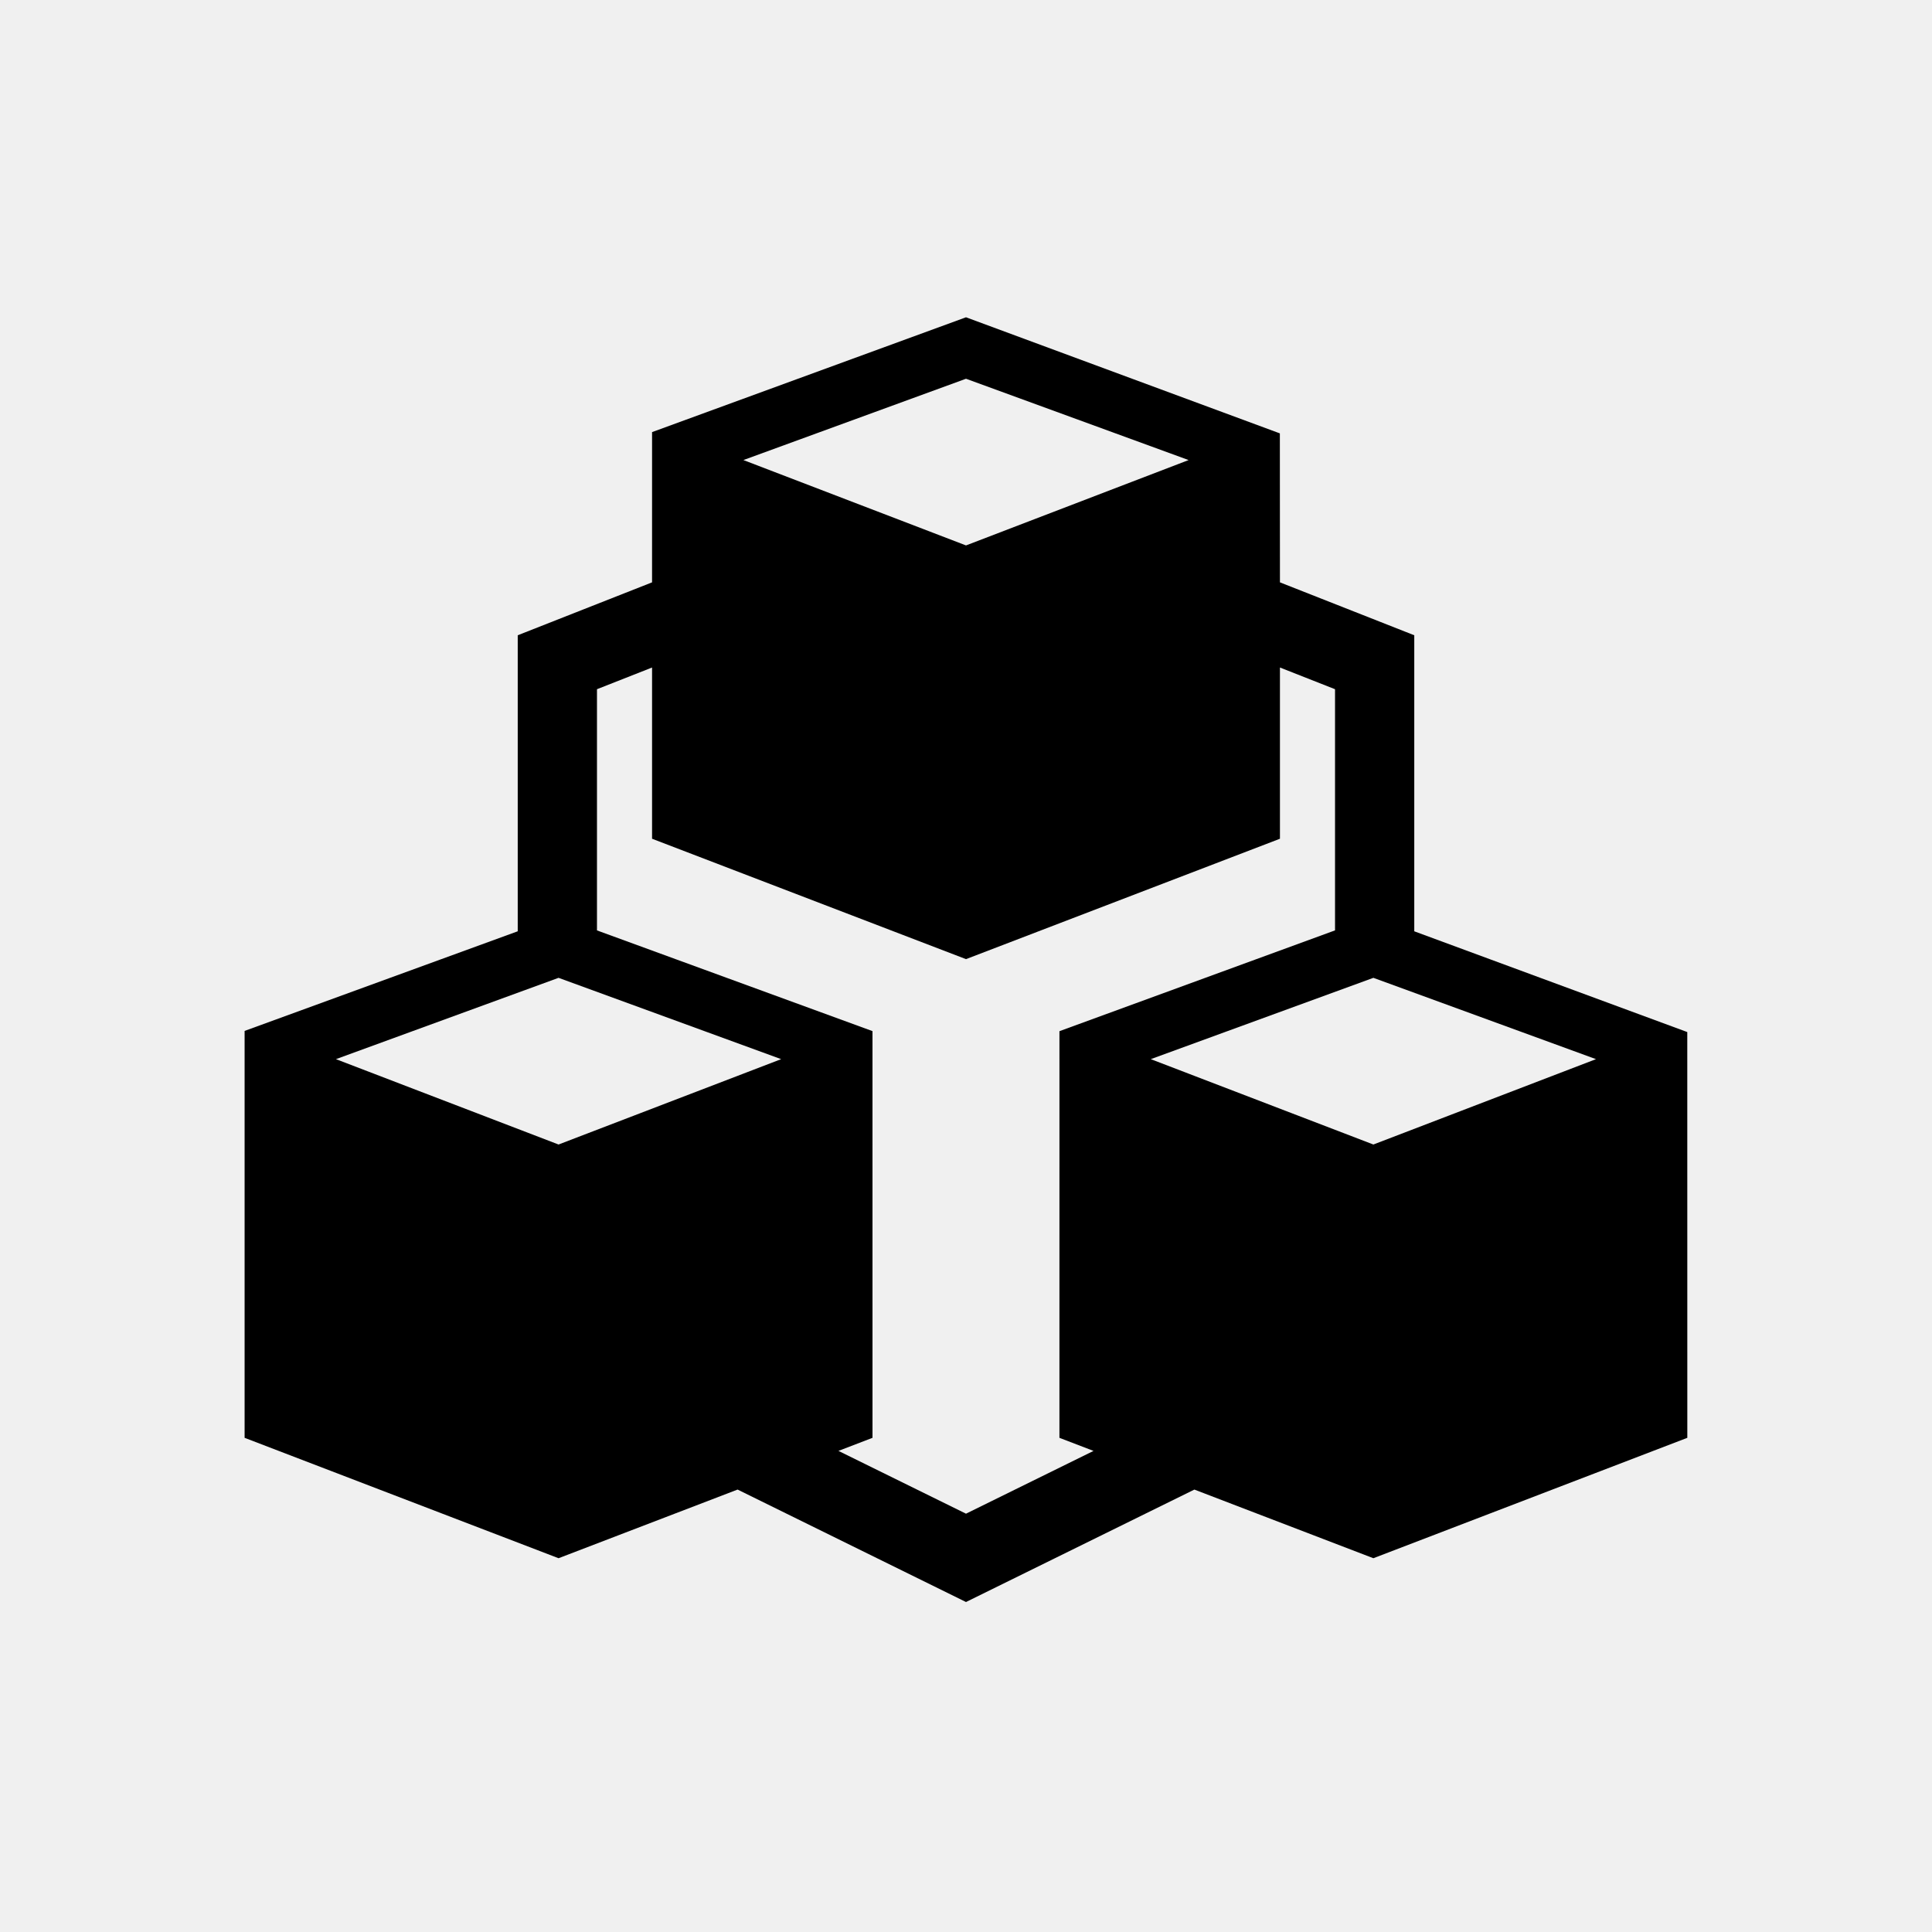
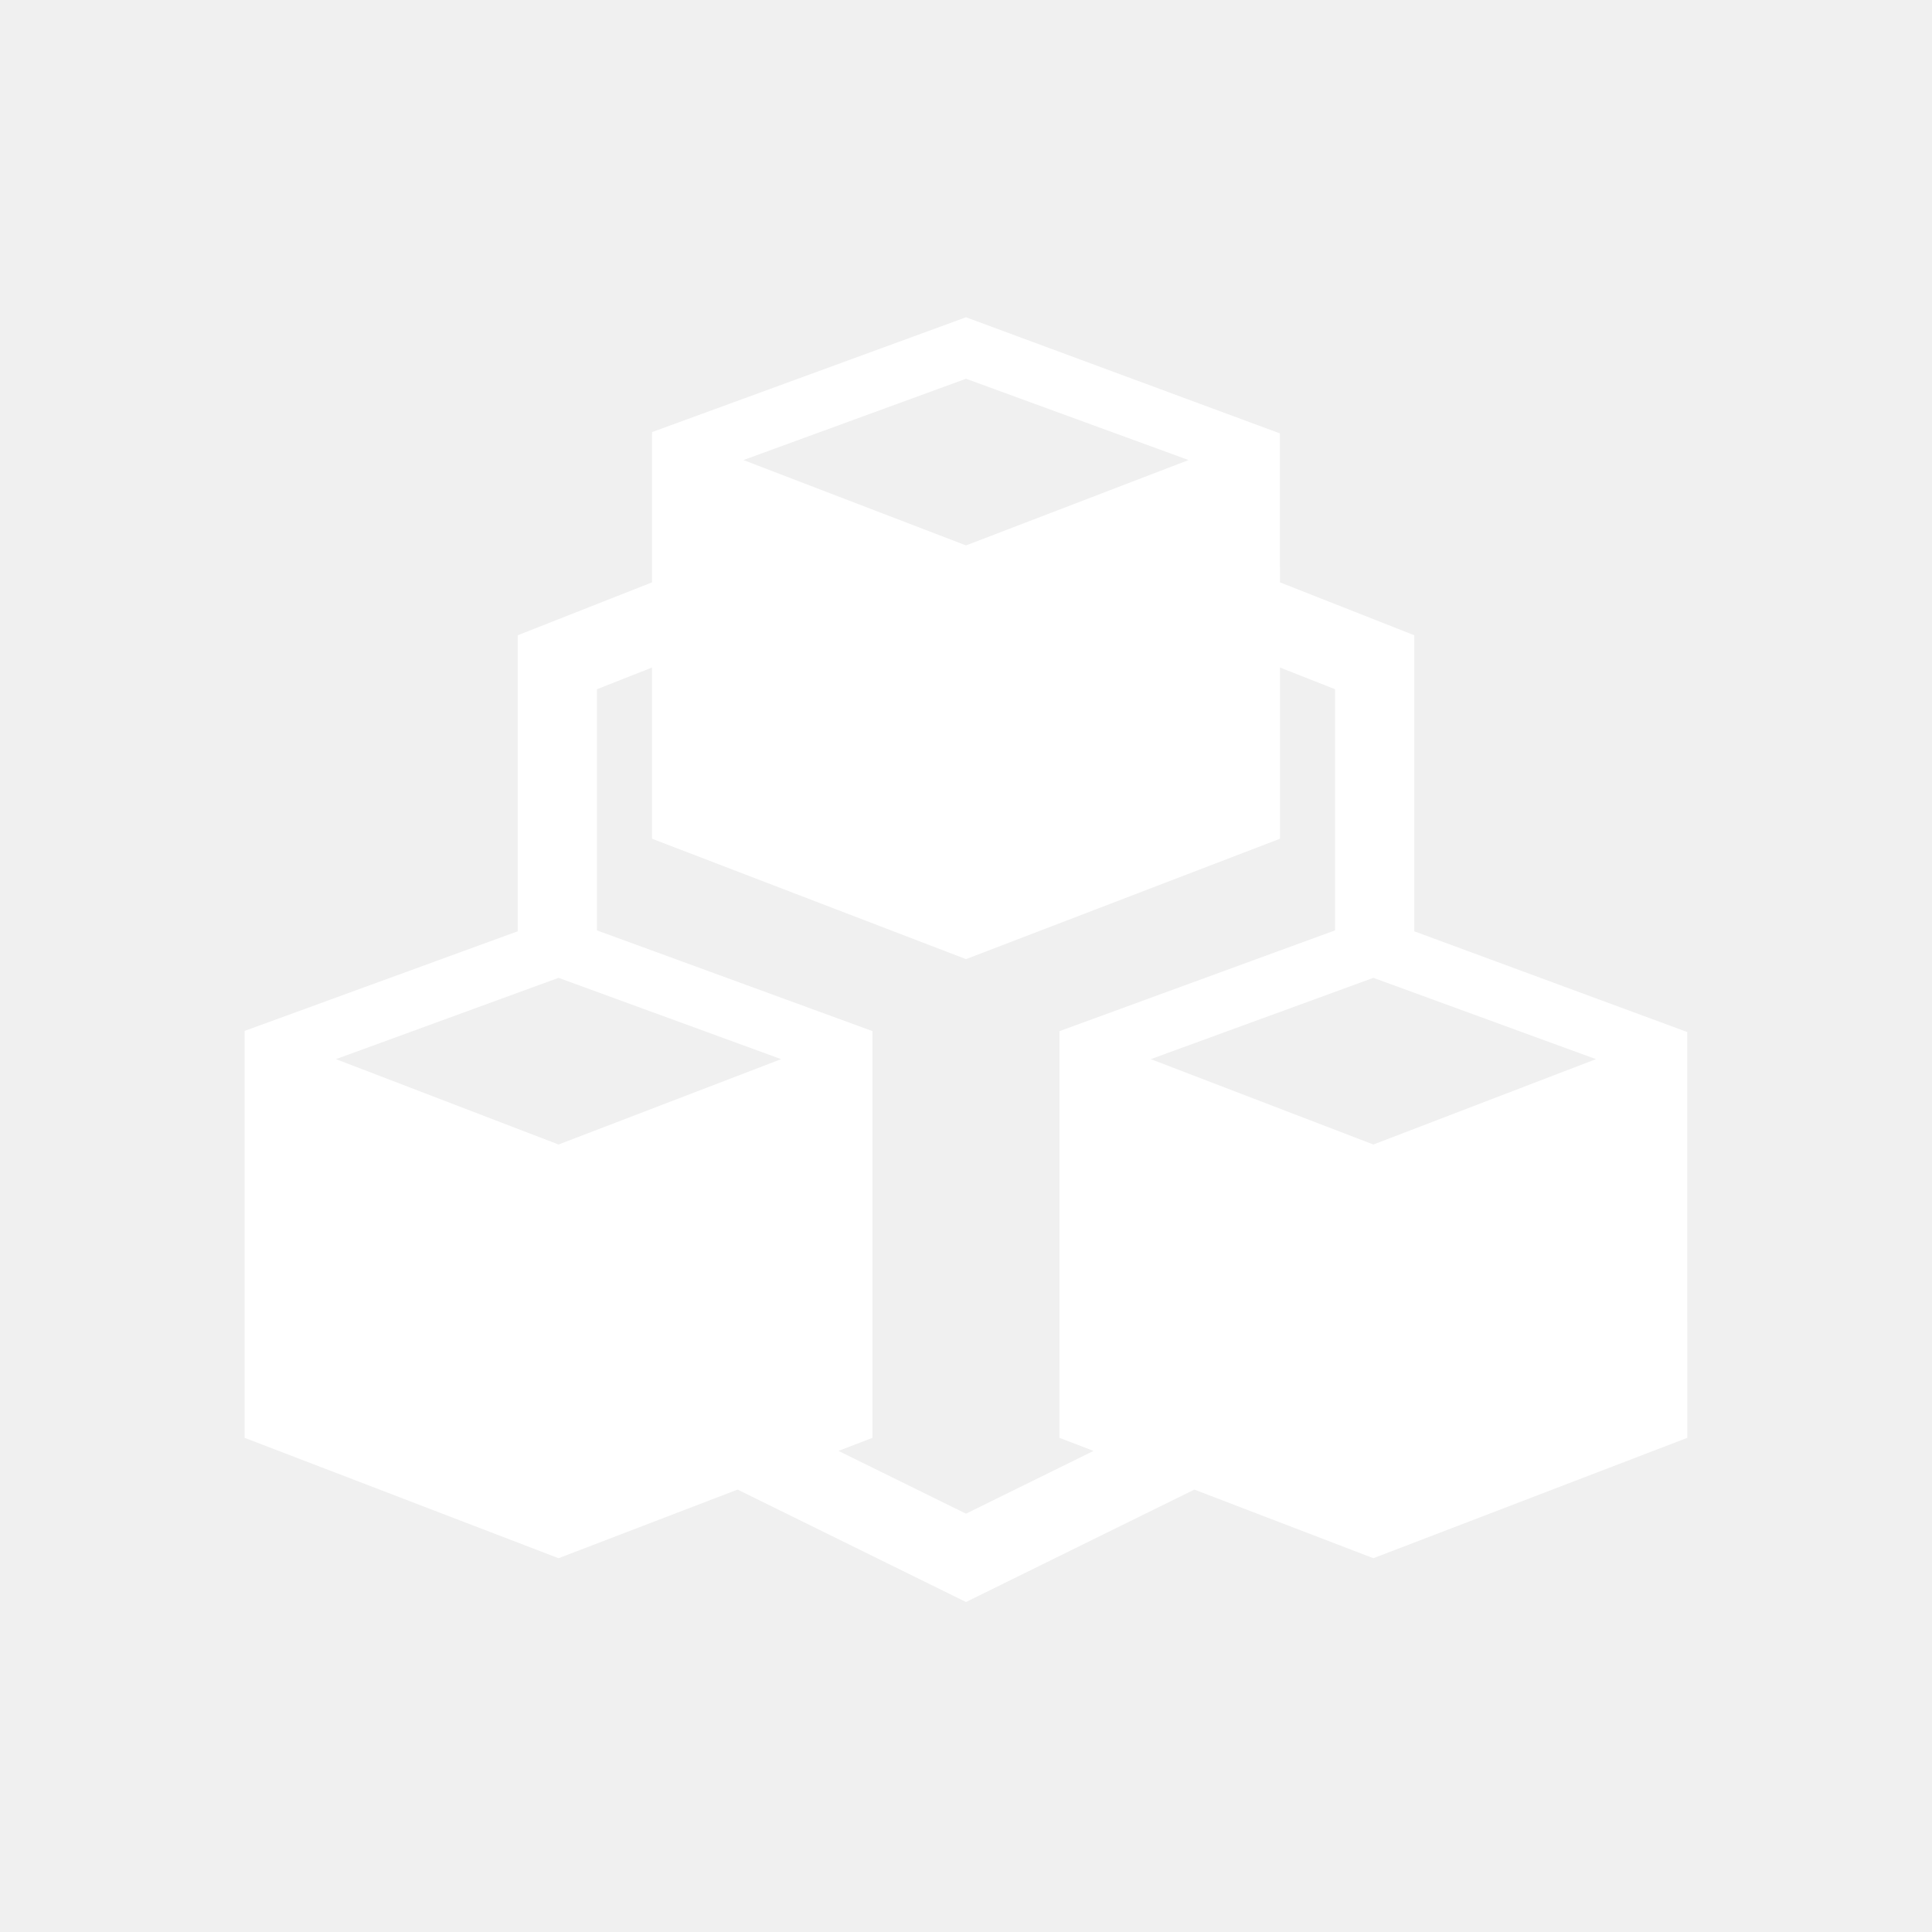
<svg xmlns="http://www.w3.org/2000/svg" version="1.1" id="Layer_1" x="0px" y="0px" width="512px" height="512px" viewBox="0 0 512 512" enable-background="new 0 0 512 512" xml:space="preserve">
-   <path d="M447.146,273.504l-72.35-26.699V168.35l-35.597-14.02l-0.023-39.481L256,84.083l-83.196,30.43l-0.003,39.818l-35.597,14.02  v78.449l-72.38,26.403l0,107.837l83.199,31.905l47.447-18.195L256,424.55l60.522-29.796l47.436,18.19l83.199-31.905L447.146,273.504  z M256,100.372l58.991,21.549L256,144.542l-58.992-22.622L256,100.372z M89.031,280.685l58.992-21.549l58.991,21.549l-58.992,22.622  L89.031,280.685z M256,401.143L222.196,384.5l9.026-3.461l-0.004-107.784l-73.013-26.689v-63.917l14.597-5.749v45.375L256,254.18  l83.199-31.905V176.9l14.597,5.749v63.911l-73.031,26.713L280.76,381.04l9.036,3.466L256,401.143z M304.968,280.685l58.992-21.549  l58.991,21.549l-58.992,22.622L304.968,280.685z" />
+   <path fill="#fff" d="M447.146,273.504l-72.35-26.699V168.35l-35.597-14.02l-0.023-39.481L256,84.083l-83.196,30.43l-0.003,39.818l-35.597,14.02  v78.449l-72.38,26.403l0,107.837l83.199,31.905l47.447-18.195L256,424.55l60.522-29.796l47.436,18.19l83.199-31.905L447.146,273.504  z M256,100.372l58.991,21.549L256,144.542l-58.992-22.622L256,100.372z M89.031,280.685l58.992-21.549l58.991,21.549l-58.992,22.622  L89.031,280.685z M256,401.143L222.196,384.5l9.026-3.461l-0.004-107.784l-73.013-26.689v-63.917l14.597-5.749v45.375L256,254.18  l83.199-31.905V176.9l14.597,5.749v63.911l-73.031,26.713L280.76,381.04l9.036,3.466L256,401.143z M304.968,280.685l58.992-21.549  l58.991,21.549l-58.992,22.622L304.968,280.685z" />
</svg>
